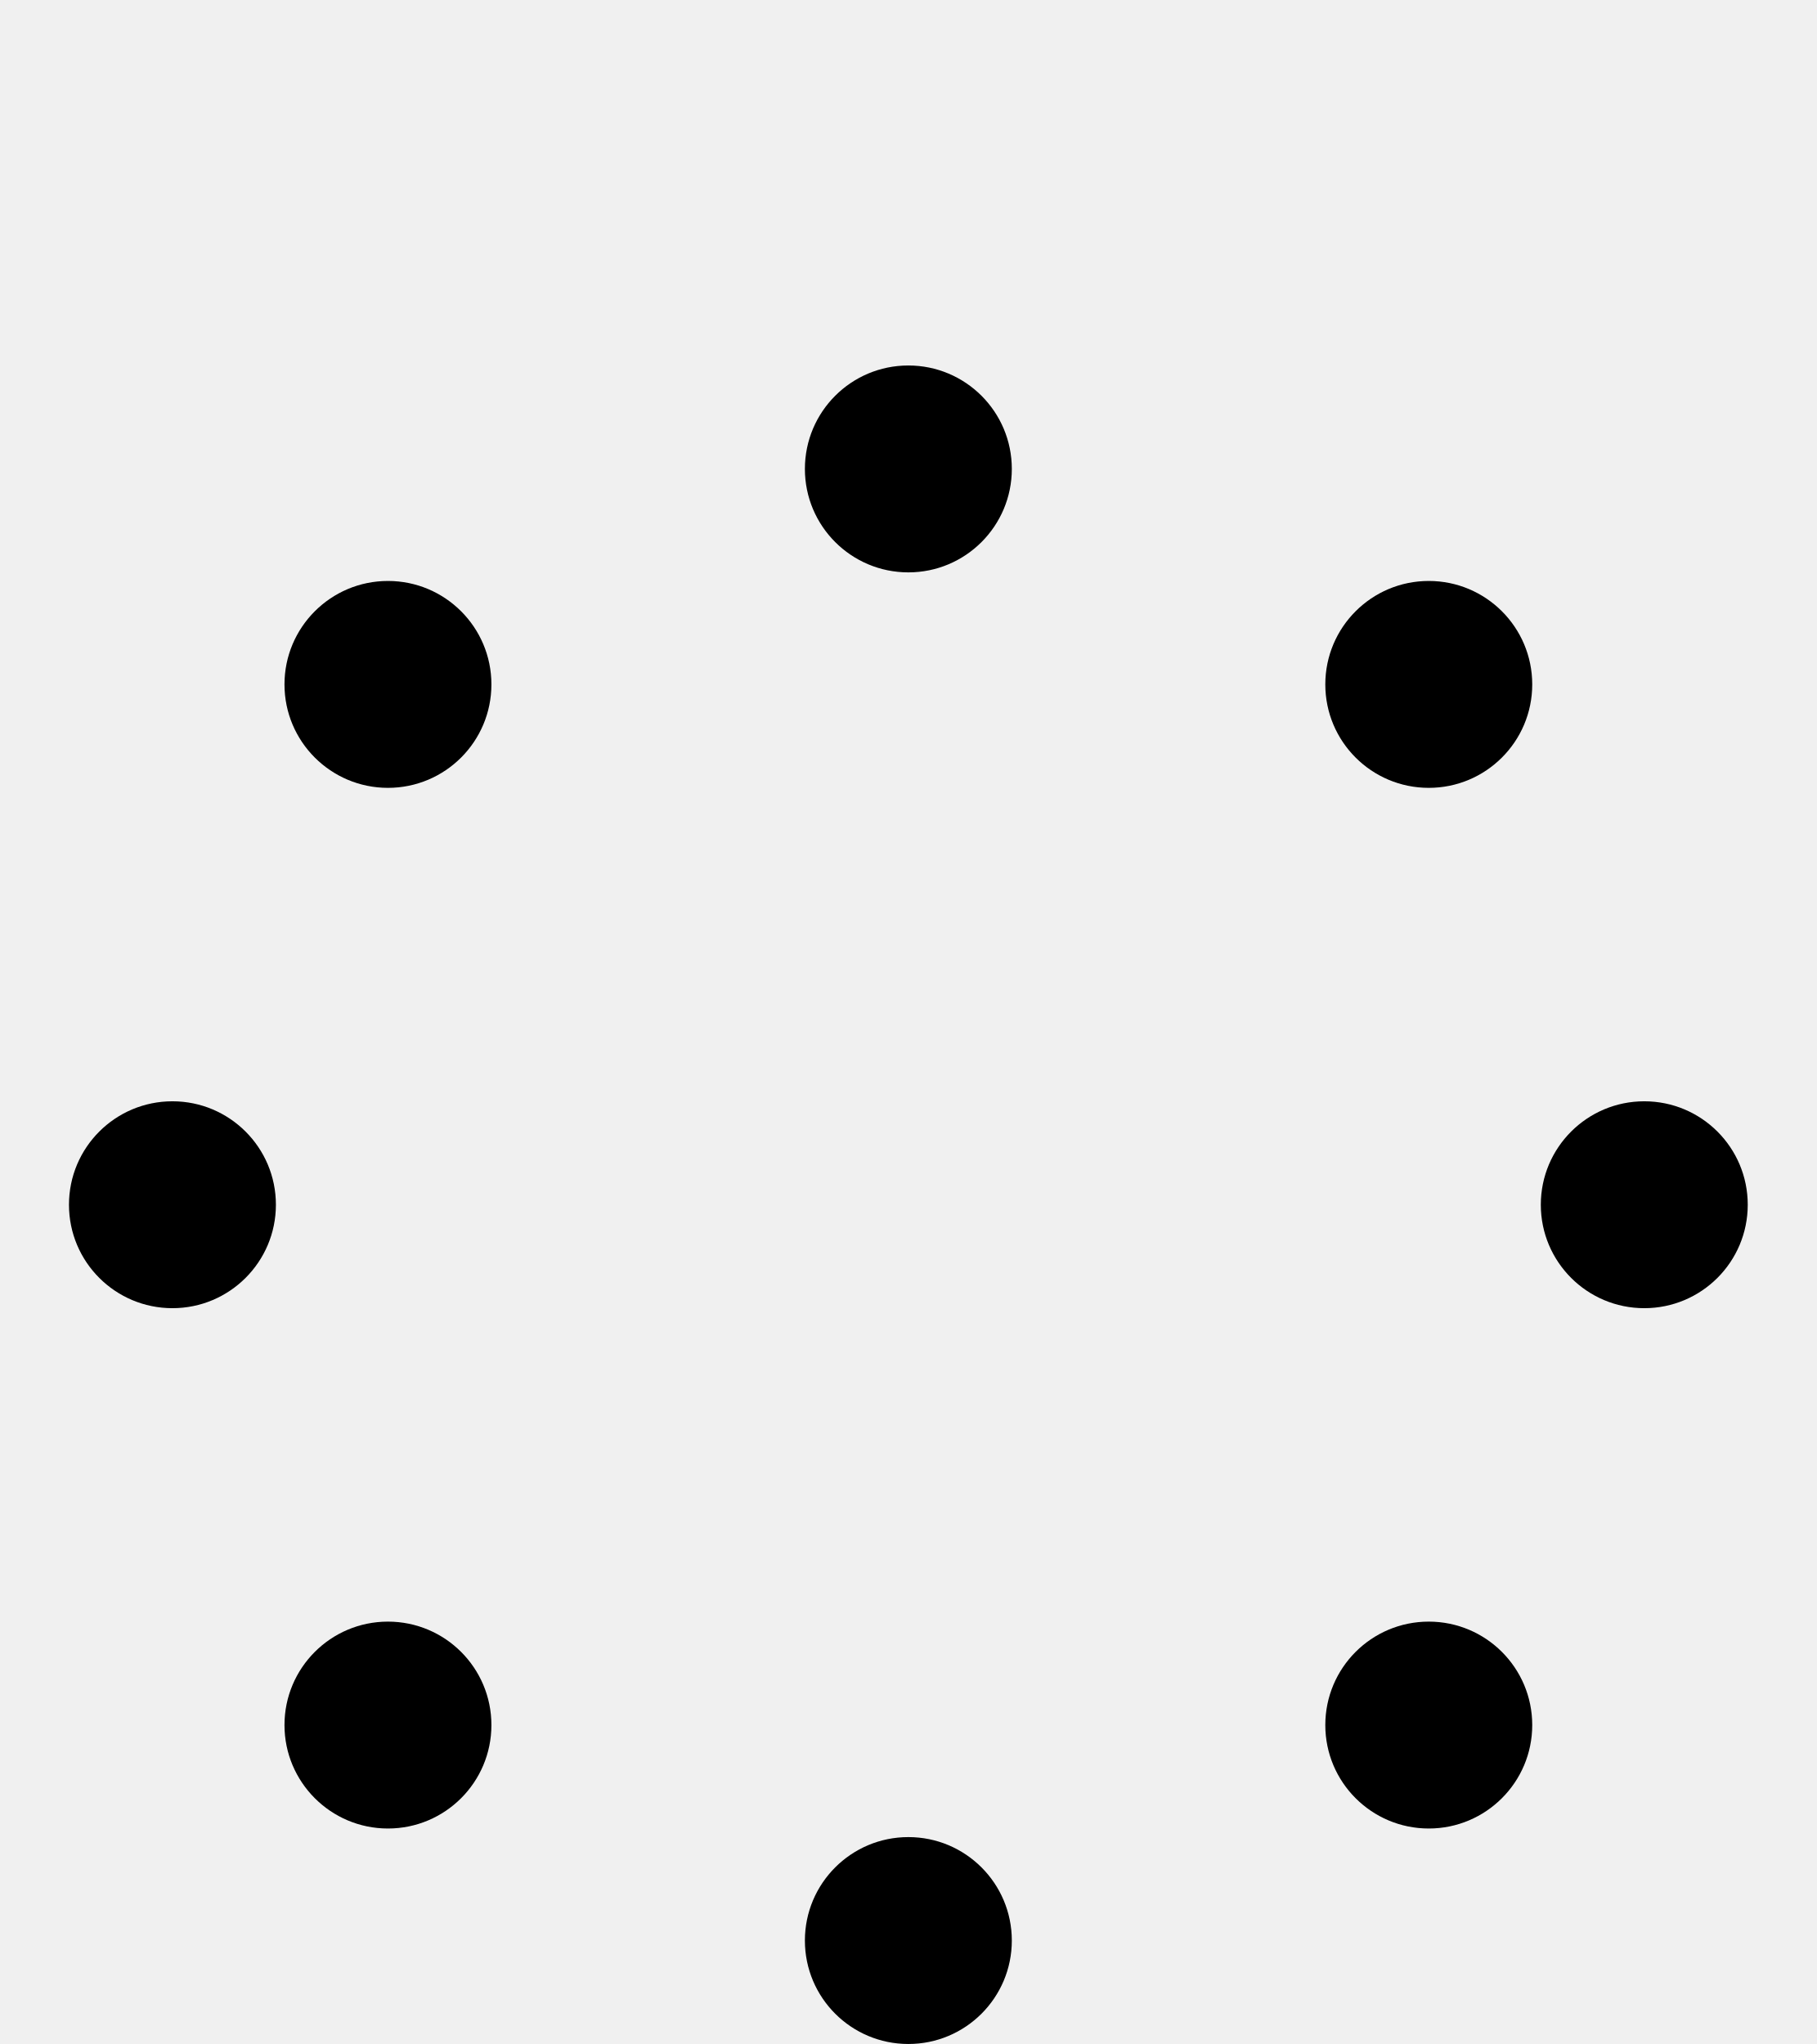
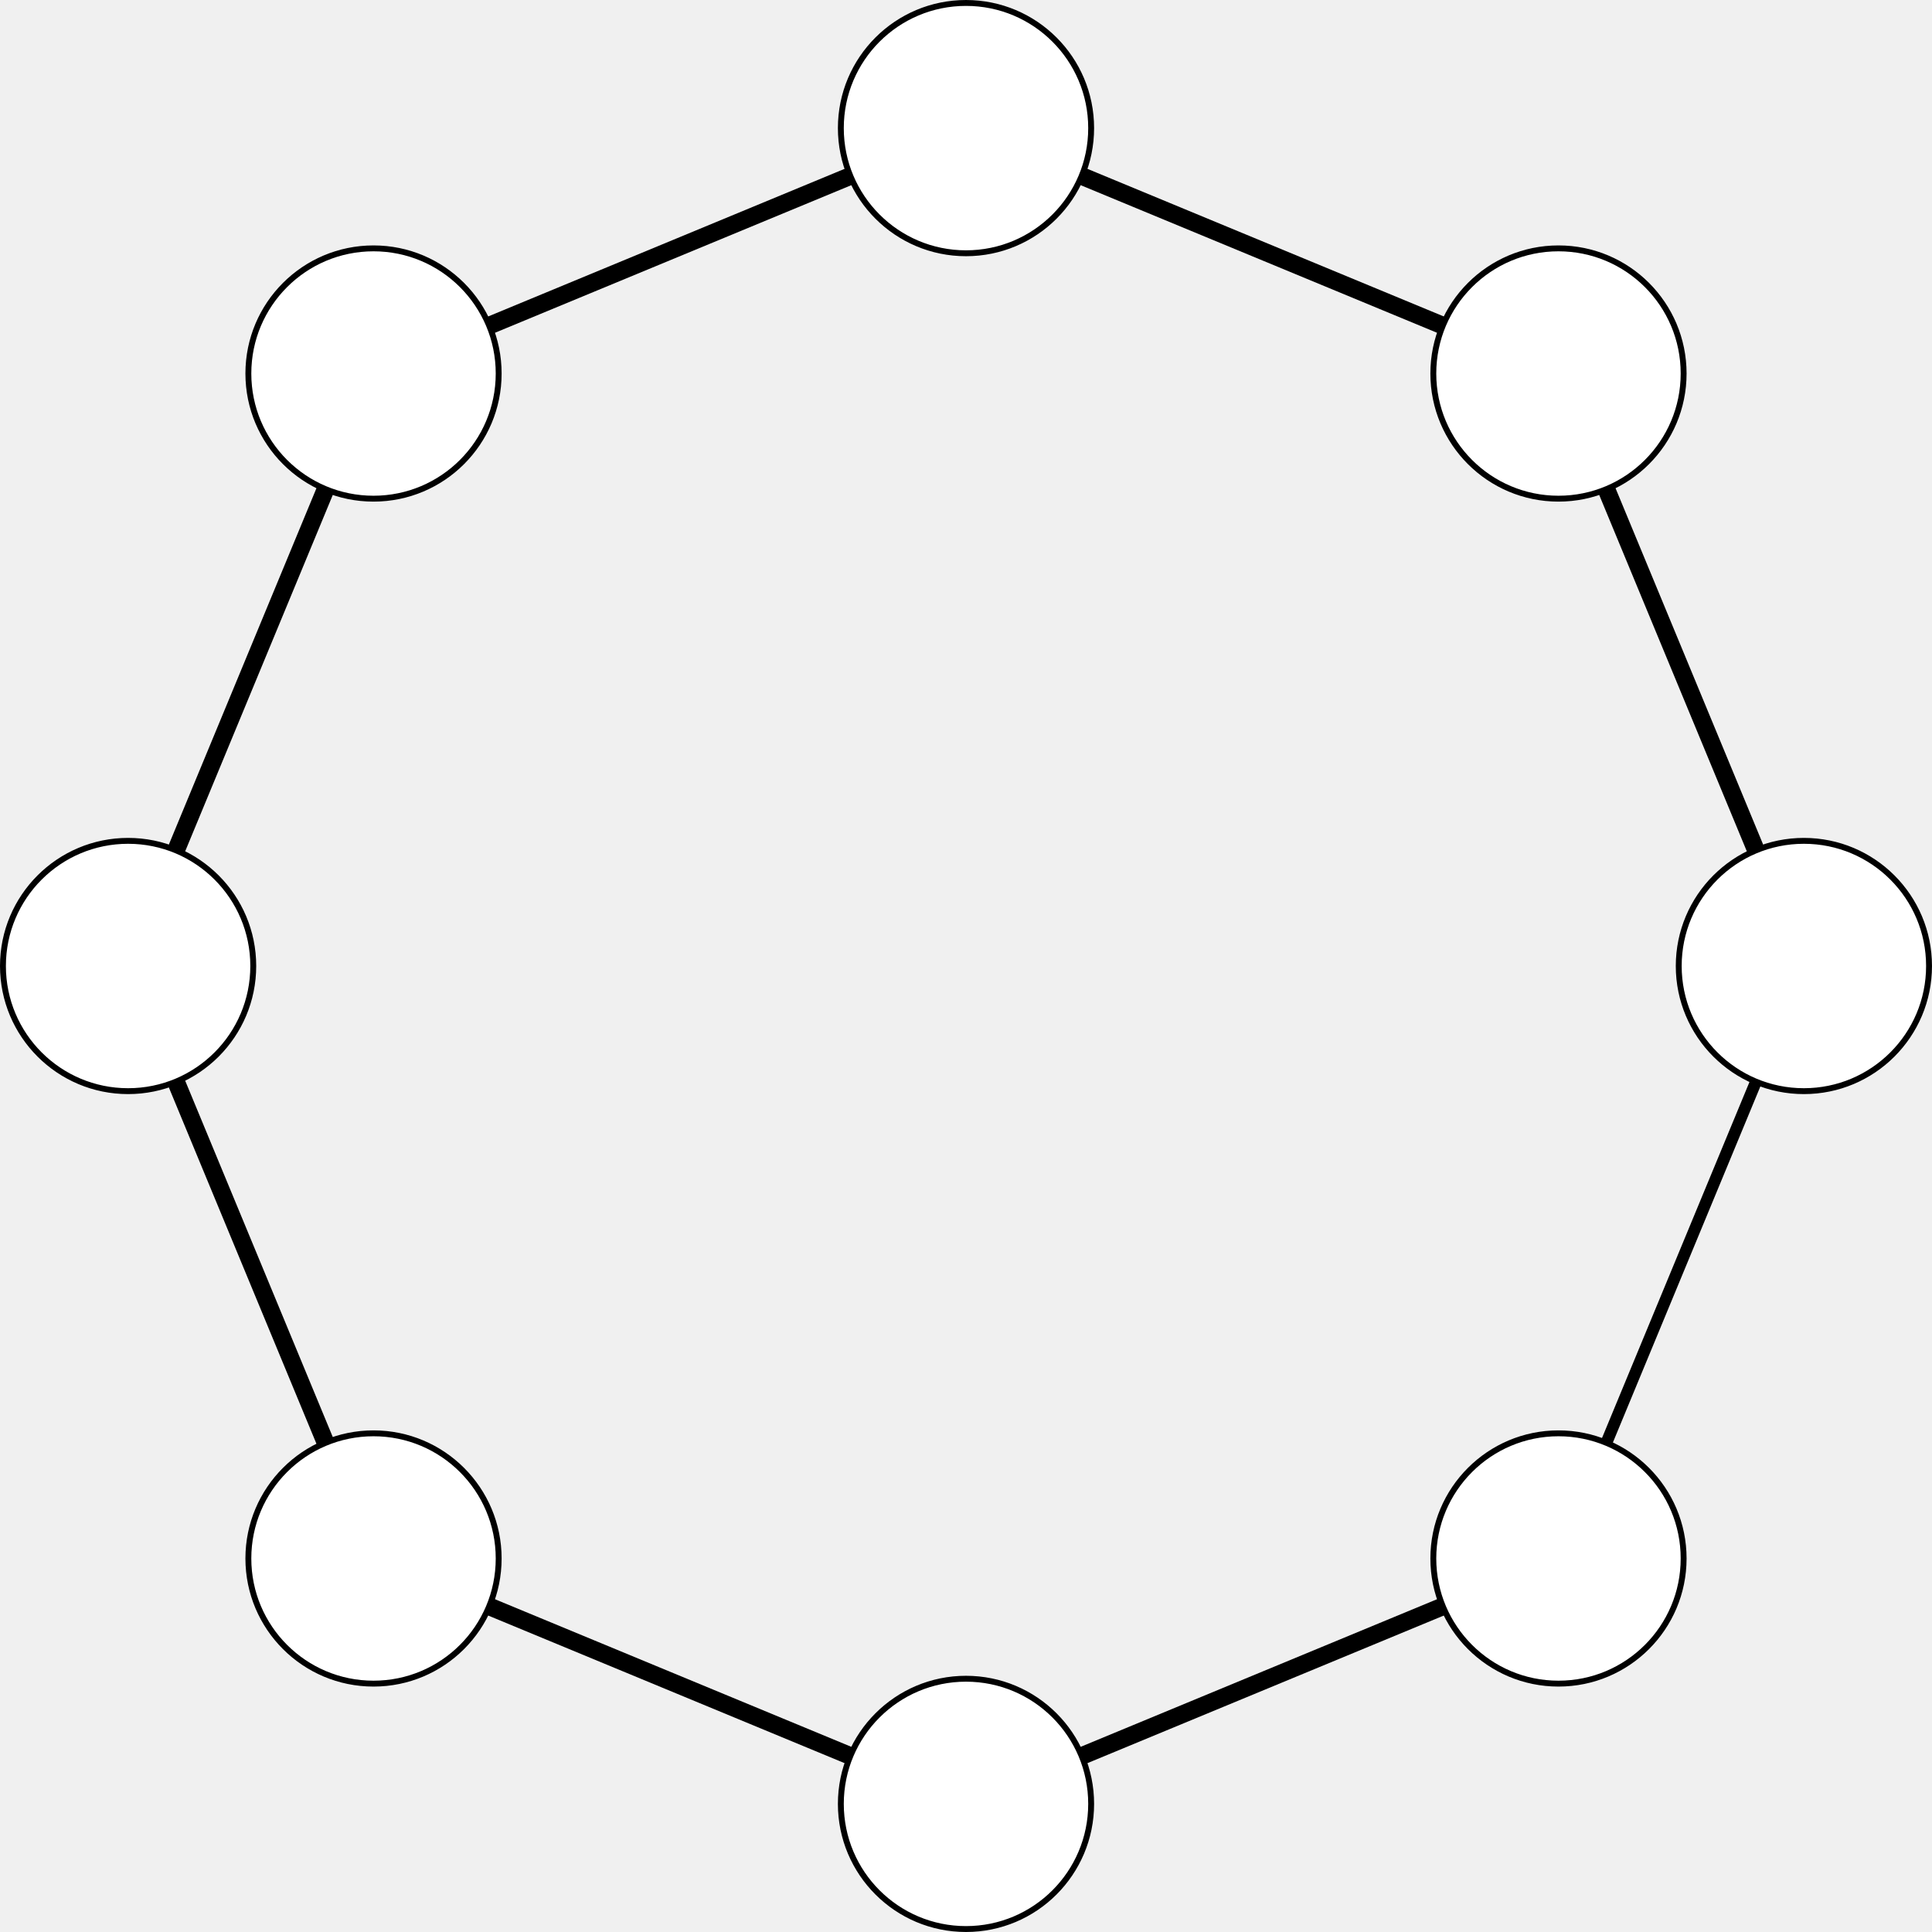
- <svg xmlns="http://www.w3.org/2000/svg" version="1.1" width="34.987pt" height="39.371pt" viewBox="-72 -72 34.987 39.371">
+ <svg xmlns="http://www.w3.org/2000/svg" version="1.1" width="130.721pt" height="130.721pt" viewBox="-68.679 -72 130.721 130.721">
  <g id="page1">
-     <g stroke-miterlimit="10" transform="translate(-54.50626,-48.79471)scale(0.996264,-0.996264)">
+     <g stroke-miterlimit="10" transform="translate(-3.318747,-6.639622)scale(0.996264,-0.996264)">
      <g fill="#000" stroke="#000">
        <g stroke-width="0.4">
-           <path d="M 10.06 10.06" fill="none" />
-           <path d="M 12.06 10.06 C 12.06 11.164 11.164 12.06 10.06 12.06 C 8.955 12.06 8.06 11.164 8.06 10.06 C 8.06 8.955 8.955 8.06 10.06 8.06 C 11.164 8.06 12.06 8.955 12.06 10.06 Z M 10.06 10.06" stroke="none" />
-           <g transform="translate(10.05957,10.05957)">
-             <g stroke="none" transform="scale(-1.00375,1.00375)translate(-54.50626,-48.79471)scale(-1,-1)">
-               <g fill="#000">
-                 <g stroke="none" />
+           <g stroke-width="0.8">
+             <path d="M 40.238 -40.238 L 56.905 0.0" fill="none" />
+           </g>
+           <g stroke-width="1.2">
+             <path d="M 56.905 0.0 L 40.238 40.238" fill="none" />
+           </g>
+           <path d="M 56.905 0.0" fill="none" />
+           <g fill="#000" stroke="#000">
+             <g fill="#fff">
+               <g fill="#000" stroke="#000">
+                 <g fill="#fff">
+                   <path d="M 65.405 0.0 C 65.405 4.694 61.6 8.5 56.905 8.5 C 52.211 8.5 48.405 4.694 48.405 0.0 C 48.405 -4.694 52.211 -8.5 56.905 -8.5 C 61.6 -8.5 65.405 -4.694 65.405 0.0 Z M 56.905 0.0" />
+                 </g>
+               </g>
+               <g transform="translate(56.90549,0.0)">
+                 <g stroke="none" transform="scale(-1.00375,1.00375)translate(-3.318747,-6.639622)scale(-1,-1)">
+                   <g fill="#000">
+                     <g stroke="none" />
+                   </g>
+                 </g>
              </g>
            </g>
          </g>
-           <g transform="translate(10.05957,15.79254)">
-             <g stroke="none" transform="scale(-1.00375,1.00375)translate(-54.50626,-48.79471)scale(-1,-1)">
-               <g fill="#000">
-                 <g stroke="none" />
+           <g stroke-width="1.2">
+             <path d="M 40.238 40.238 L 0.0 56.905" fill="none" />
+           </g>
+           <path d="M 40.238 40.238" fill="none" />
+           <g fill="#000" stroke="#000">
+             <g fill="#fff">
+               <g fill="#000" stroke="#000">
+                 <g fill="#fff">
+                   <path d="M 48.738 40.238 C 48.738 44.933 44.933 48.738 40.238 48.738 C 35.544 48.738 31.738 44.933 31.738 40.238 C 31.738 35.544 35.544 31.738 40.238 31.738 C 44.933 31.738 48.738 35.544 48.738 40.238 Z M 40.238 40.238" />
+                 </g>
+               </g>
+               <g transform="translate(40.2383,40.2383)">
+                 <g stroke="none" transform="scale(-1.00375,1.00375)translate(-3.318747,-6.639622)scale(-1,-1)">
+                   <g fill="#000">
+                     <g stroke="none" />
+                   </g>
+                 </g>
              </g>
            </g>
          </g>
-           <path d="M 0.0 14.226" fill="none" />
-           <path d="M 2.0 14.226 C 2.0 15.331 1.105 16.226 0.0 16.226 C -1.105 16.226 -2.0 15.331 -2.0 14.226 C -2.0 13.122 -1.105 12.226 0.0 12.226 C 1.105 12.226 2.0 13.122 2.0 14.226 Z M 0.0 14.226" stroke="none" />
-           <g transform="translate(0.0,14.22636)">
-             <g stroke="none" transform="scale(-1.00375,1.00375)translate(-54.50626,-48.79471)scale(-1,-1)">
-               <g fill="#000">
-                 <g stroke="none" />
+           <g stroke-width="1.2">
+             <path d="M 0.0 56.905 L -40.238 40.238" fill="none" />
+           </g>
+           <path d="M 0.0 56.905" fill="none" />
+           <g fill="#000" stroke="#000">
+             <g fill="#fff">
+               <g fill="#000" stroke="#000">
+                 <g fill="#fff">
+                   <path d="M 8.5 56.905 C 8.5 61.6 4.694 65.405 0.0 65.405 C -4.694 65.405 -8.5 61.6 -8.5 56.905 C -8.5 52.211 -4.694 48.405 0.0 48.405 C 4.694 48.405 8.5 52.211 8.5 56.905 Z M 0.0 56.905" />
+                 </g>
+               </g>
+               <g transform="translate(0.0,56.90549)">
+                 <g stroke="none" transform="scale(-1.00375,1.00375)translate(-3.318747,-6.639622)scale(-1,-1)">
+                   <g fill="#000">
+                     <g stroke="none" />
+                   </g>
+                 </g>
              </g>
            </g>
          </g>
-           <g transform="translate(0.0,19.95934)">
-             <g stroke="none" transform="scale(-1.00375,1.00375)translate(-54.50626,-48.79471)scale(-1,-1)">
-               <g fill="#000">
-                 <g stroke="none" />
+           <g stroke-width="1.2">
+             <path d="M -40.238 40.238 L -56.905 0.0" fill="none" />
+           </g>
+           <path d="M -40.238 40.238" fill="none" />
+           <g fill="#000" stroke="#000">
+             <g fill="#fff">
+               <g fill="#000" stroke="#000">
+                 <g fill="#fff">
+                   <path d="M -31.738 40.238 C -31.738 44.933 -35.544 48.738 -40.238 48.738 C -44.933 48.738 -48.738 44.933 -48.738 40.238 C -48.738 35.544 -44.933 31.738 -40.238 31.738 C -35.544 31.738 -31.738 35.544 -31.738 40.238 Z M -40.238 40.238" />
+                 </g>
+               </g>
+               <g transform="translate(-40.2383,40.2383)">
+                 <g stroke="none" transform="scale(-1.00375,1.00375)translate(-3.318747,-6.639622)scale(-1,-1)">
+                   <g fill="#000">
+                     <g stroke="none" />
+                   </g>
+                 </g>
              </g>
            </g>
          </g>
-           <path d="M -10.06 10.06" fill="none" />
-           <path d="M -8.06 10.06 C -8.06 11.164 -8.955 12.06 -10.06 12.06 C -11.164 12.06 -12.06 11.164 -12.06 10.06 C -12.06 8.955 -11.164 8.06 -10.06 8.06 C -8.955 8.06 -8.06 8.955 -8.06 10.06 Z M -10.06 10.06" stroke="none" />
-           <g transform="translate(-10.05957,10.05957)">
-             <g stroke="none" transform="scale(-1.00375,1.00375)translate(-54.50626,-48.79471)scale(-1,-1)">
-               <g fill="#000">
-                 <g stroke="none" />
+           <g stroke-width="1.2">
+             <path d="M -56.905 0.0 L -40.238 -40.238" fill="none" />
+           </g>
+           <path d="M -56.905 0.0" fill="none" />
+           <g fill="#000" stroke="#000">
+             <g fill="#fff">
+               <g fill="#000" stroke="#000">
+                 <g fill="#fff">
+                   <path d="M -48.405 0.0 C -48.405 4.694 -52.211 8.5 -56.905 8.5 C -61.6 8.5 -65.405 4.694 -65.405 0.0 C -65.405 -4.694 -61.6 -8.5 -56.905 -8.5 C -52.211 -8.5 -48.405 -4.694 -48.405 0.0 Z M -56.905 0.0" />
+                 </g>
+               </g>
+               <g transform="translate(-56.90549,0.0)">
+                 <g stroke="none" transform="scale(-1.00375,1.00375)translate(-3.318747,-6.639622)scale(-1,-1)">
+                   <g fill="#000">
+                     <g stroke="none" />
+                   </g>
+                 </g>
              </g>
            </g>
          </g>
-           <g transform="translate(-10.05957,15.79254)">
-             <g stroke="none" transform="scale(-1.00375,1.00375)translate(-54.50626,-48.79471)scale(-1,-1)">
-               <g fill="#000">
-                 <g stroke="none" />
+           <g stroke-width="1.2">
+             <path d="M -40.238 -40.238 L 0.0 -56.905" fill="none" />
+           </g>
+           <path d="M -40.238 -40.238" fill="none" />
+           <g fill="#000" stroke="#000">
+             <g fill="#fff">
+               <g fill="#000" stroke="#000">
+                 <g fill="#fff">
+                   <path d="M -31.738 -40.238 C -31.738 -35.544 -35.544 -31.738 -40.238 -31.738 C -44.933 -31.738 -48.738 -35.544 -48.738 -40.238 C -48.738 -44.933 -44.933 -48.738 -40.238 -48.738 C -35.544 -48.738 -31.738 -44.933 -31.738 -40.238 Z M -40.238 -40.238" />
+                 </g>
+               </g>
+               <g transform="translate(-40.2383,-40.2383)">
+                 <g stroke="none" transform="scale(-1.00375,1.00375)translate(-3.318747,-6.639622)scale(-1,-1)">
+                   <g fill="#000">
+                     <g stroke="none" />
+                   </g>
+                 </g>
              </g>
            </g>
          </g>
-           <path d="M -14.226 0.0" fill="none" />
-           <path d="M -12.226 0.0 C -12.226 1.105 -13.122 2.0 -14.226 2.0 C -15.331 2.0 -16.226 1.105 -16.226 0.0 C -16.226 -1.105 -15.331 -2.0 -14.226 -2.0 C -13.122 -2.0 -12.226 -1.105 -12.226 0.0 Z M -14.226 0.0" stroke="none" />
-           <g transform="translate(-14.22636,0.0)">
-             <g stroke="none" transform="scale(-1.00375,1.00375)translate(-54.50626,-48.79471)scale(-1,-1)">
-               <g fill="#000">
-                 <g stroke="none" />
+           <g stroke-width="1.2">
+             <path d="M 0.0 -56.905 L 40.238 -40.238" fill="none" />
+           </g>
+           <path d="M 0.0 -56.905" fill="none" />
+           <g fill="#000" stroke="#000">
+             <g fill="#fff">
+               <g fill="#000" stroke="#000">
+                 <g fill="#fff">
+                   <path d="M 8.5 -56.905 C 8.5 -52.211 4.694 -48.405 0.0 -48.405 C -4.694 -48.405 -8.5 -52.211 -8.5 -56.905 C -8.5 -61.6 -4.694 -65.405 0.0 -65.405 C 4.694 -65.405 8.5 -61.6 8.5 -56.905 Z M 0.0 -56.905" />
+                 </g>
+               </g>
+               <g transform="translate(0.0,-56.90549)">
+                 <g stroke="none" transform="scale(-1.00375,1.00375)translate(-3.318747,-6.639622)scale(-1,-1)">
+                   <g fill="#000">
+                     <g stroke="none" />
+                   </g>
+                 </g>
              </g>
            </g>
          </g>
-           <g transform="translate(-14.22636,5.73297)">
-             <g stroke="none" transform="scale(-1.00375,1.00375)translate(-54.50626,-48.79471)scale(-1,-1)">
-               <g fill="#000">
-                 <g stroke="none" />
+           <path d="M 40.238 -40.238" fill="none" />
+           <g fill="#000" stroke="#000">
+             <g fill="#fff">
+               <g fill="#000" stroke="#000">
+                 <g fill="#fff">
+                   <path d="M 48.738 -40.238 C 48.738 -35.544 44.933 -31.738 40.238 -31.738 C 35.544 -31.738 31.738 -35.544 31.738 -40.238 C 31.738 -44.933 35.544 -48.738 40.238 -48.738 C 44.933 -48.738 48.738 -44.933 48.738 -40.238 Z M 40.238 -40.238" />
+                 </g>
              </g>
-             </g>
-           </g>
-           <path d="M -10.06 -10.06" fill="none" />
-           <path d="M -8.06 -10.06 C -8.06 -8.955 -8.955 -8.06 -10.06 -8.06 C -11.164 -8.06 -12.06 -8.955 -12.06 -10.06 C -12.06 -11.164 -11.164 -12.06 -10.06 -12.06 C -8.955 -12.06 -8.06 -11.164 -8.06 -10.06 Z M -10.06 -10.06" stroke="none" />
-           <g transform="translate(-10.05957,-10.05957)">
-             <g stroke="none" transform="scale(-1.00375,1.00375)translate(-54.50626,-48.79471)scale(-1,-1)">
-               <g fill="#000">
-                 <g stroke="none" />
-               </g>
-             </g>
-           </g>
-           <g transform="translate(-10.05957,-4.3266)">
-             <g stroke="none" transform="scale(-1.00375,1.00375)translate(-54.50626,-48.79471)scale(-1,-1)">
-               <g fill="#000">
-                 <g stroke="none" />
-               </g>
-             </g>
-           </g>
-           <path d="M 0.0 -14.226" fill="none" />
-           <path d="M 2.0 -14.226 C 2.0 -13.122 1.105 -12.226 0.0 -12.226 C -1.105 -12.226 -2.0 -13.122 -2.0 -14.226 C -2.0 -15.331 -1.105 -16.226 0.0 -16.226 C 1.105 -16.226 2.0 -15.331 2.0 -14.226 Z M 0.0 -14.226" stroke="none" />
-           <g transform="translate(0.0,-14.22636)">
-             <g stroke="none" transform="scale(-1.00375,1.00375)translate(-54.50626,-48.79471)scale(-1,-1)">
-               <g fill="#000">
-                 <g stroke="none" />
-               </g>
-             </g>
-           </g>
-           <g transform="translate(0.0,-8.4934)">
-             <g stroke="none" transform="scale(-1.00375,1.00375)translate(-54.50626,-48.79471)scale(-1,-1)">
-               <g fill="#000">
-                 <g stroke="none" />
-               </g>
-             </g>
-           </g>
-           <path d="M 10.06 -10.06" fill="none" />
-           <path d="M 12.06 -10.06 C 12.06 -8.955 11.164 -8.06 10.06 -8.06 C 8.955 -8.06 8.06 -8.955 8.06 -10.06 C 8.06 -11.164 8.955 -12.06 10.06 -12.06 C 11.164 -12.06 12.06 -11.164 12.06 -10.06 Z M 10.06 -10.06" stroke="none" />
-           <g transform="translate(10.05957,-10.05957)">
-             <g stroke="none" transform="scale(-1.00375,1.00375)translate(-54.50626,-48.79471)scale(-1,-1)">
-               <g fill="#000">
-                 <g stroke="none" />
-               </g>
-             </g>
-           </g>
-           <g transform="translate(10.05957,-4.3266)">
-             <g stroke="none" transform="scale(-1.00375,1.00375)translate(-54.50626,-48.79471)scale(-1,-1)">
-               <g fill="#000">
-                 <g stroke="none" />
-               </g>
-             </g>
-           </g>
-           <path d="M 14.226 0.0" fill="none" />
-           <path d="M 16.226 0.0 C 16.226 1.105 15.331 2.0 14.226 2.0 C 13.122 2.0 12.226 1.105 12.226 0.0 C 12.226 -1.105 13.122 -2.0 14.226 -2.0 C 15.331 -2.0 16.226 -1.105 16.226 0.0 Z M 14.226 0.0" stroke="none" />
-           <g transform="translate(14.22636,0.0)">
-             <g stroke="none" transform="scale(-1.00375,1.00375)translate(-54.50626,-48.79471)scale(-1,-1)">
-               <g fill="#000">
-                 <g stroke="none" />
-               </g>
-             </g>
-           </g>
-           <g transform="translate(14.22636,5.73297)">
-             <g stroke="none" transform="scale(-1.00375,1.00375)translate(-54.50626,-48.79471)scale(-1,-1)">
-               <g fill="#000">
-                 <g stroke="none" />
+               <g transform="translate(40.2383,-40.2383)">
+                 <g stroke="none" transform="scale(-1.00375,1.00375)translate(-3.318747,-6.639622)scale(-1,-1)">
+                   <g fill="#000">
+                     <g stroke="none" />
+                   </g>
+                 </g>
              </g>
            </g>
          </g>
        </g>
      </g>
    </g>
  </g>
</svg>
